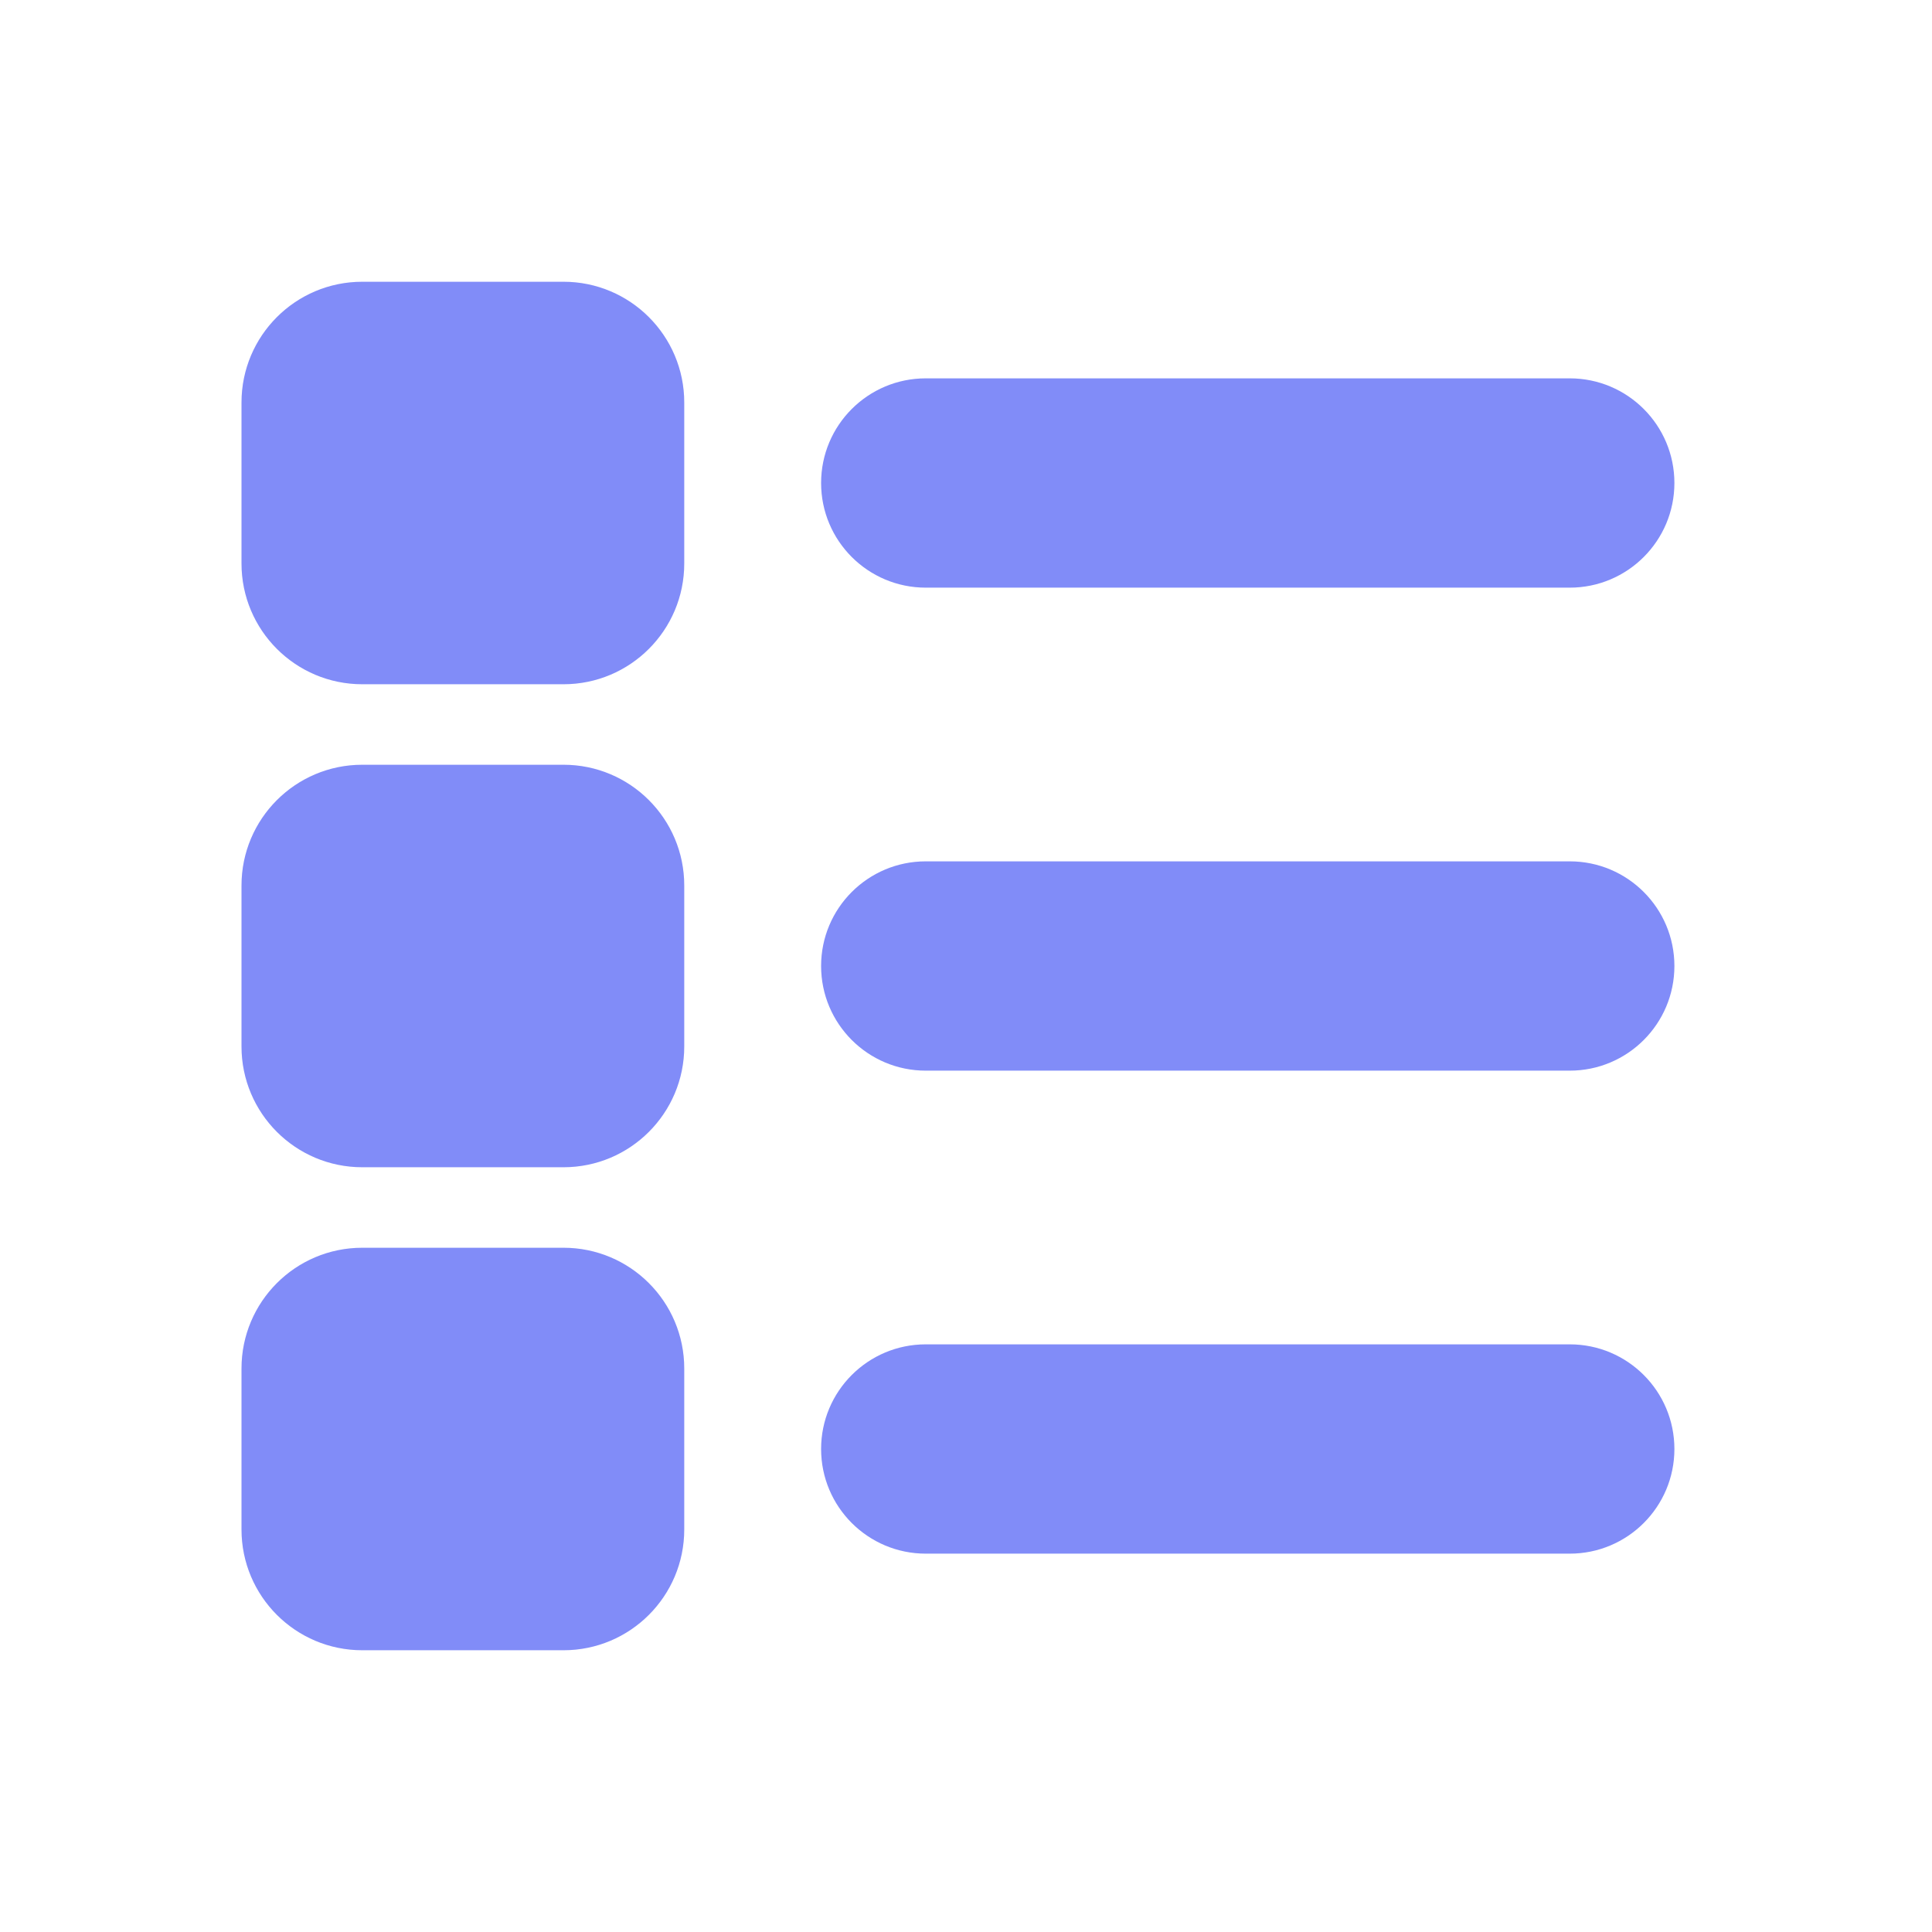
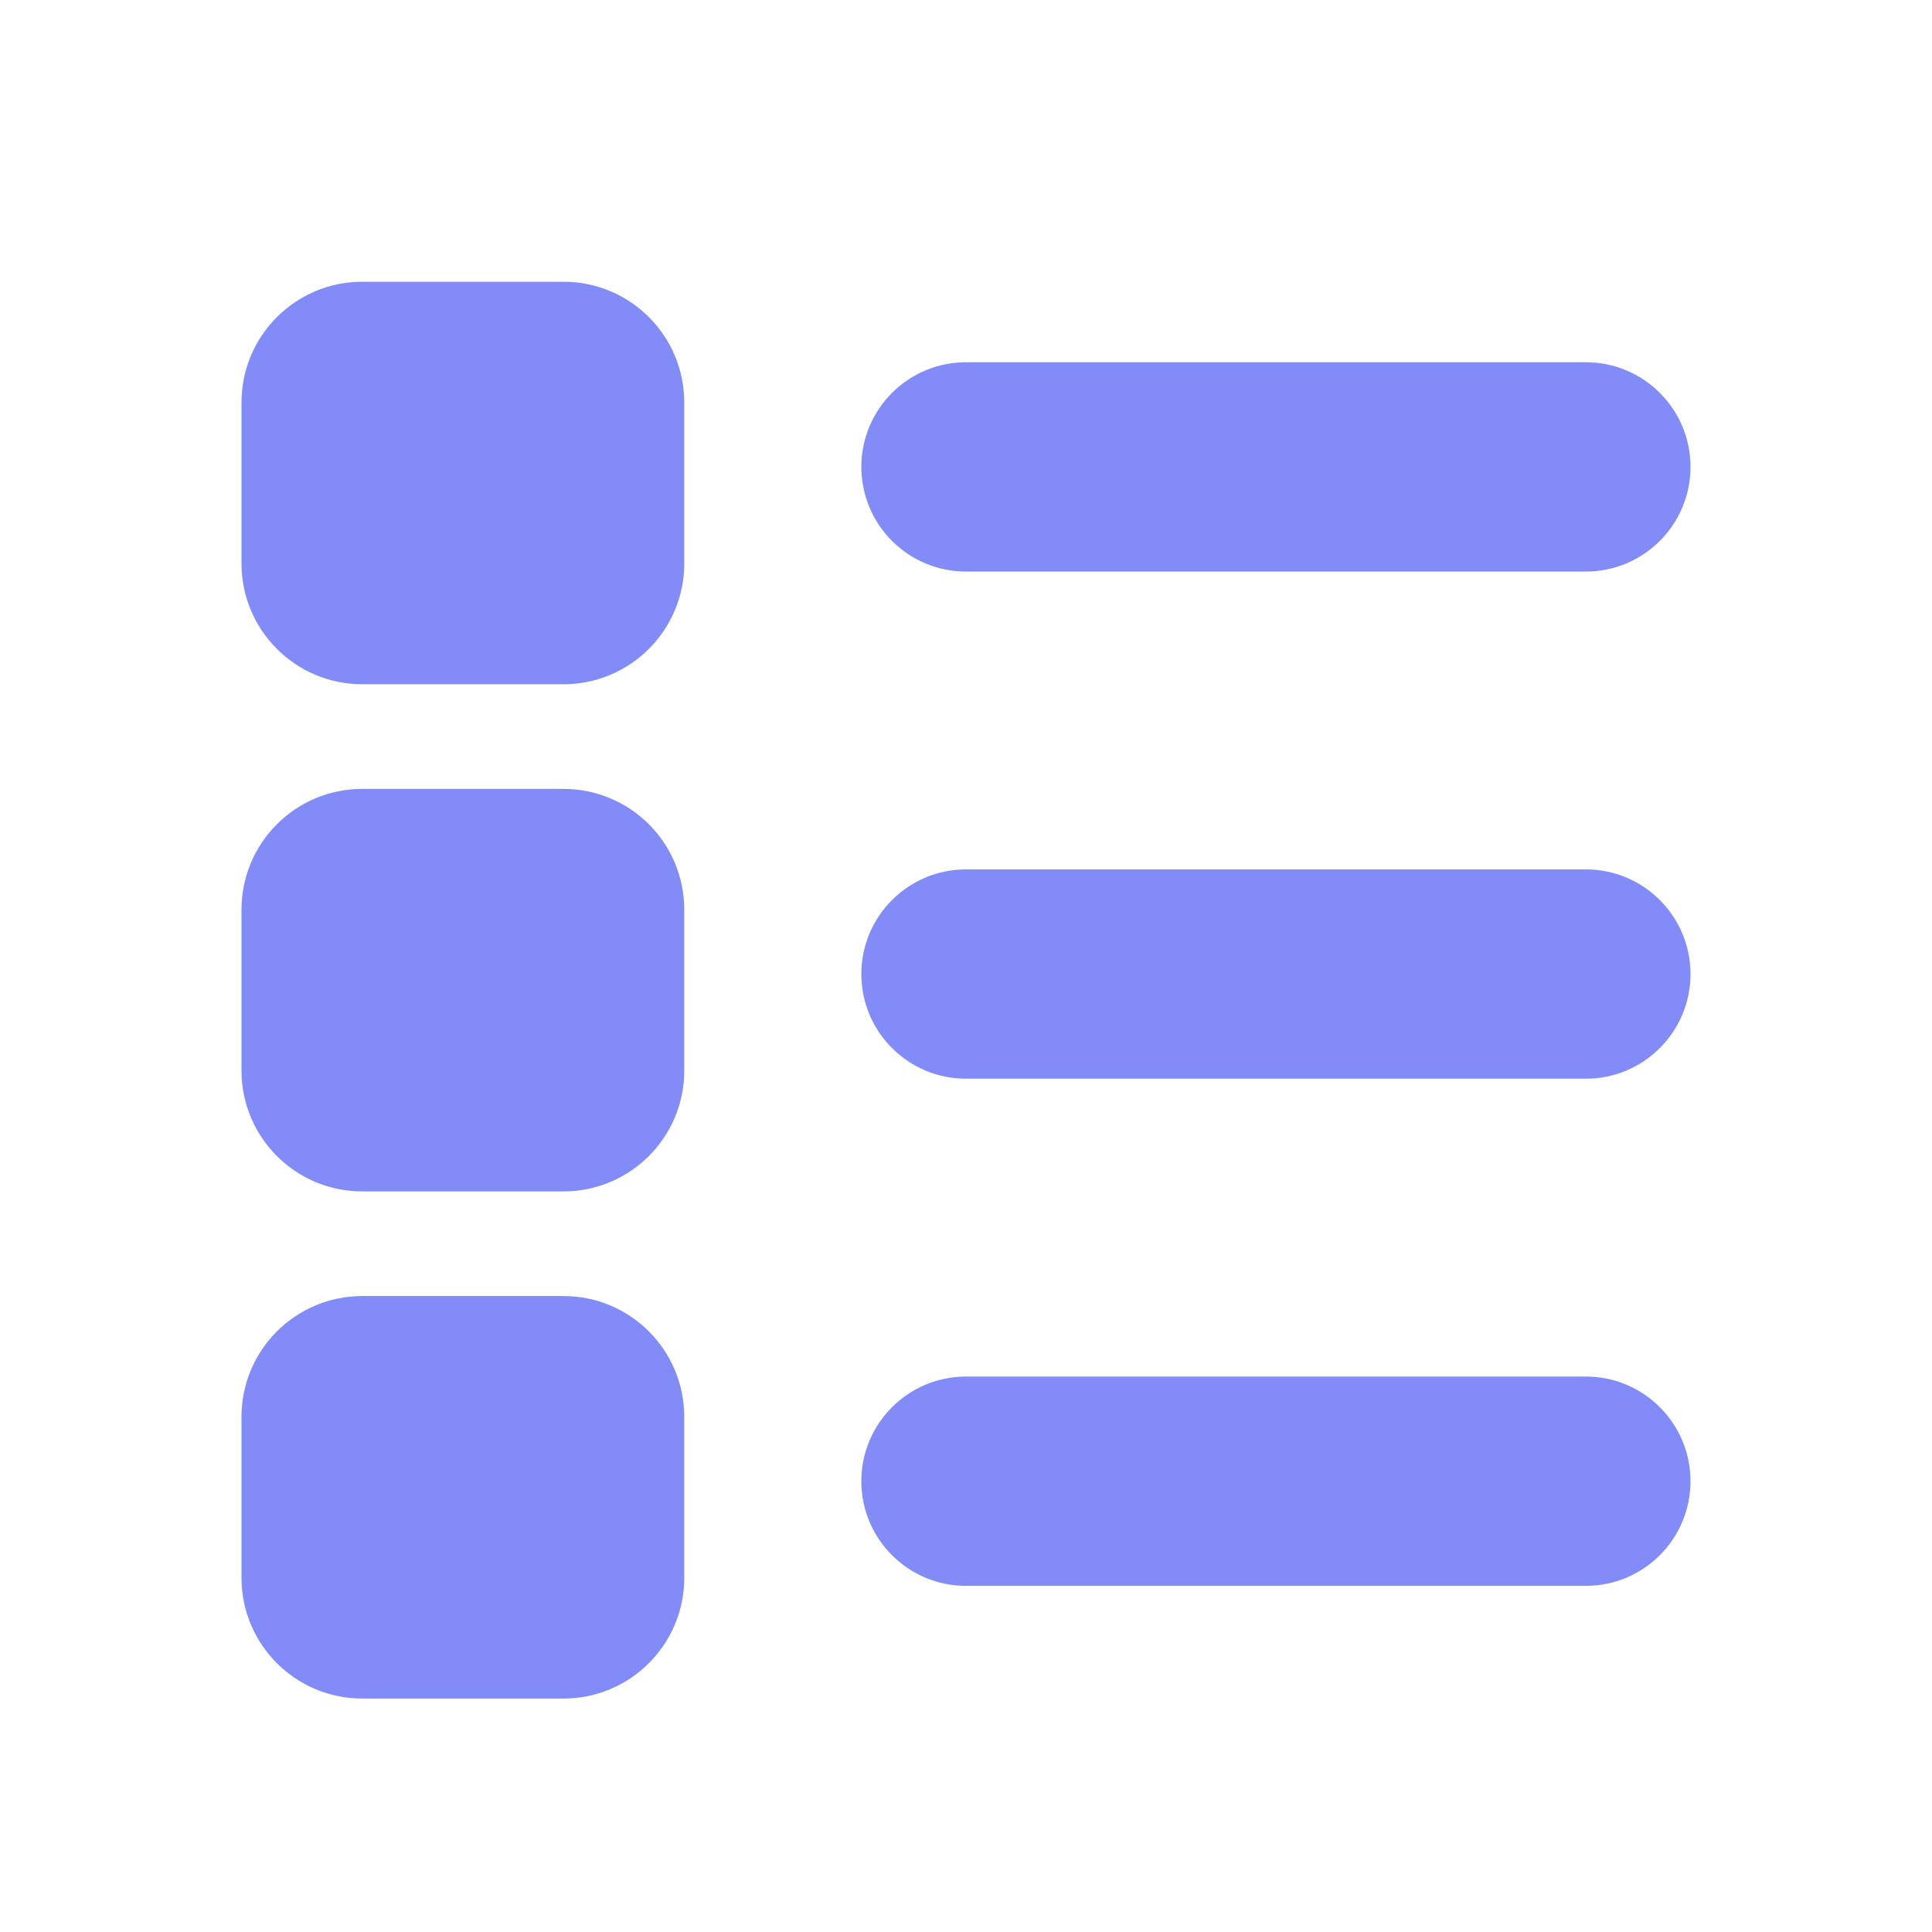
<svg xmlns="http://www.w3.org/2000/svg" viewBox="0 0 24 24">
-   <path fill="#818cf8" d="M4.5 3.5H7A1.5 1.5 0 0 1 8.5 5V7A1.5 1.5 0 0 1 7 8.5H4.5A1.5 1.5 0 0 1 3 7V5A1.5 1.5 0 0 1 4.5 3.5ZM4.5 9.5H7A1.5 1.5 0 0 1 8.5 11V13A1.5 1.5 0 0 1 7 14.5H4.5A1.5 1.5 0 0 1 3 13V11A1.5 1.5 0 0 1 4.5 9.5ZM4.5 15.5H7A1.5 1.5 0 0 1 8.5 17V19A1.5 1.5 0 0 1 7 20.5H4.5A1.5 1.5 0 0 1 3 19V17A1.5 1.5 0 0 1 4.5 15.5Z" />
-   <path fill="#818cf8" d="M11.5 4.7H19.5A1.3 1.3 0 0 1 19.5 7.3H11.5A1.3 1.3 0 0 1 11.5 4.7ZM11.5 10.7H19.5A1.3 1.3 0 0 1 19.5 13.3H11.5A1.3 1.3 0 0 1 11.5 10.7ZM11.5 16.7H19.5A1.3 1.3 0 0 1 19.5 19.3H11.5A1.3 1.3 0 0 1 11.5 16.7Z" />
+   <path fill="#818cf8" d="M4.5 3.5H7A1.5 1.5 0 0 1 8.5 5V7A1.5 1.5 0 0 1 7 8.5H4.5A1.5 1.5 0 0 1 3 7V5A1.5 1.5 0 0 1 4.5 3.5ZM4.5 9.8H7A1.5 1.5 0 0 1 8.5 11.3V13.3A1.5 1.5 0 0 1 7 14.8H4.5A1.5 1.5 0 0 1 3 13.3V11.3A1.5 1.5 0 0 1 4.5 9.8ZM4.5 16.1H7A1.5 1.5 0 0 1 8.5 17.6V19.6A1.5 1.5 0 0 1 7 21.1H4.5A1.5 1.5 0 0 1 3 19.6V17.6A1.5 1.5 0 0 1 4.5 16.1Z" />
+   <path fill="#818cf8" d="M12 4.5H19.7A1.3 1.3 0 0 1 19.7 7.1H12A1.3 1.3 0 0 1 12 4.5ZM12 10.8H19.7A1.3 1.3 0 0 1 19.7 13.4H12A1.3 1.3 0 0 1 12 10.8ZM12 17.1H19.7A1.3 1.3 0 0 1 19.7 19.7H12A1.3 1.3 0 0 1 12 17.1Z" />
</svg>
